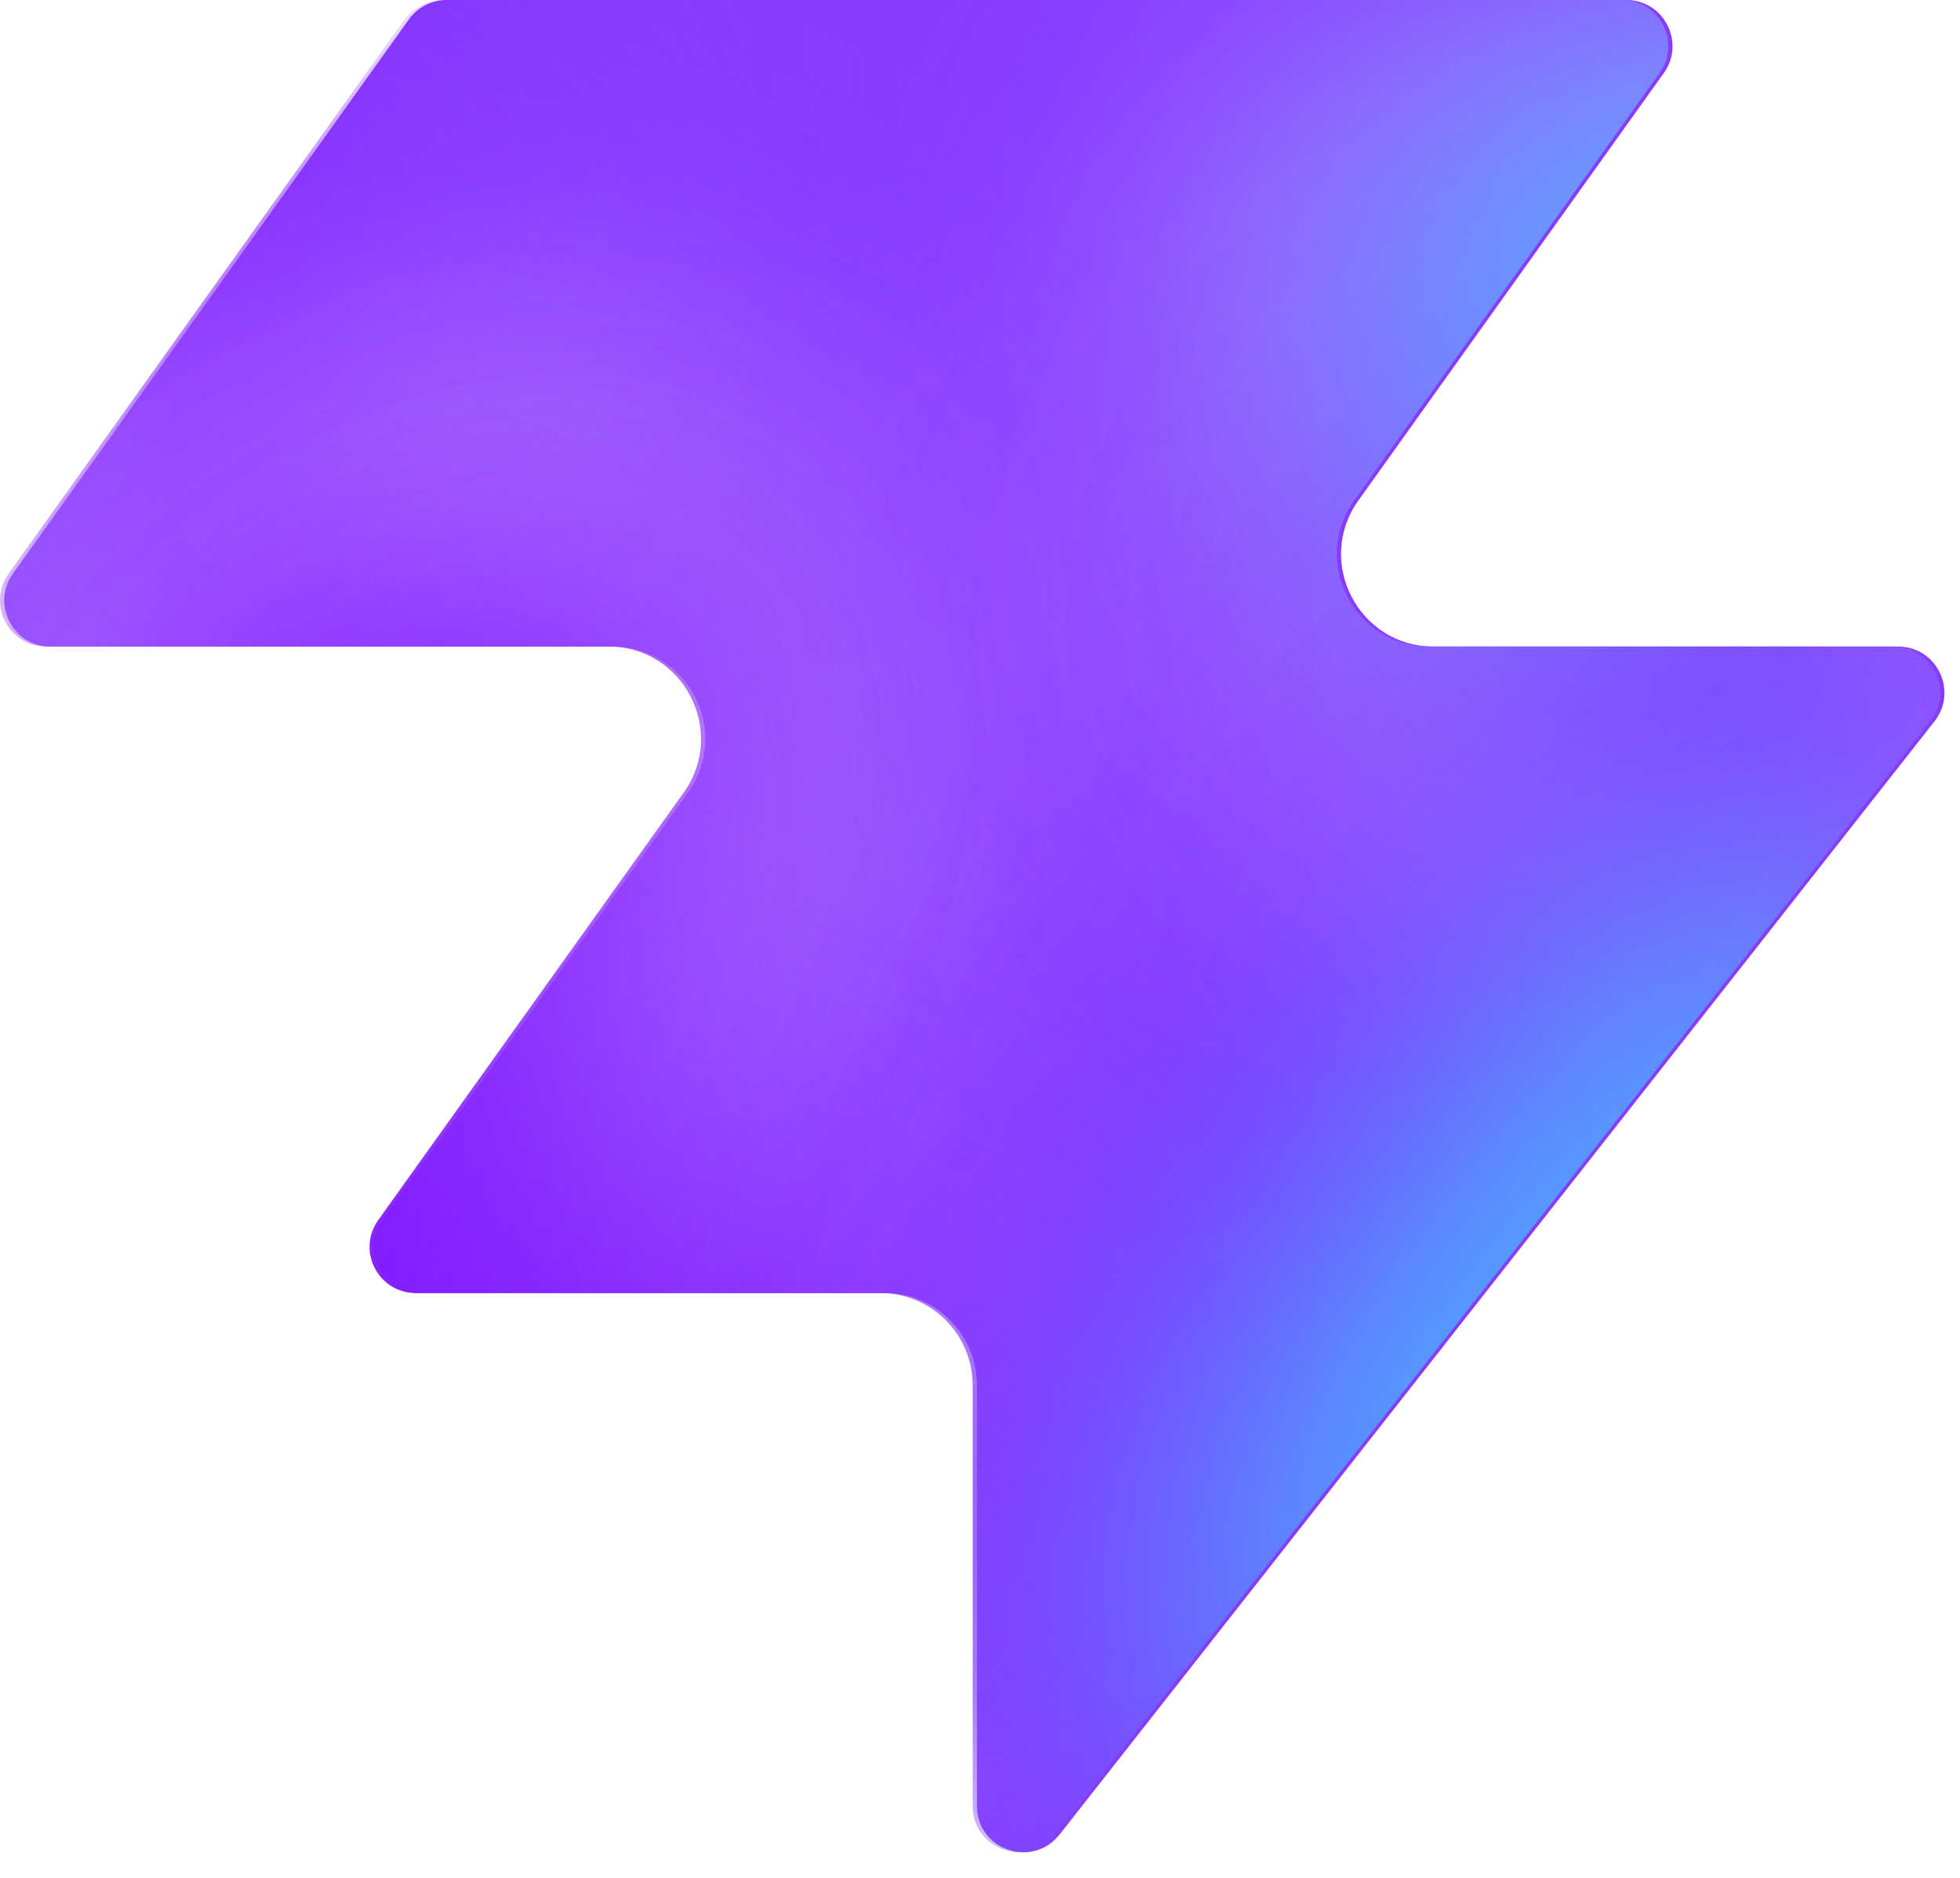
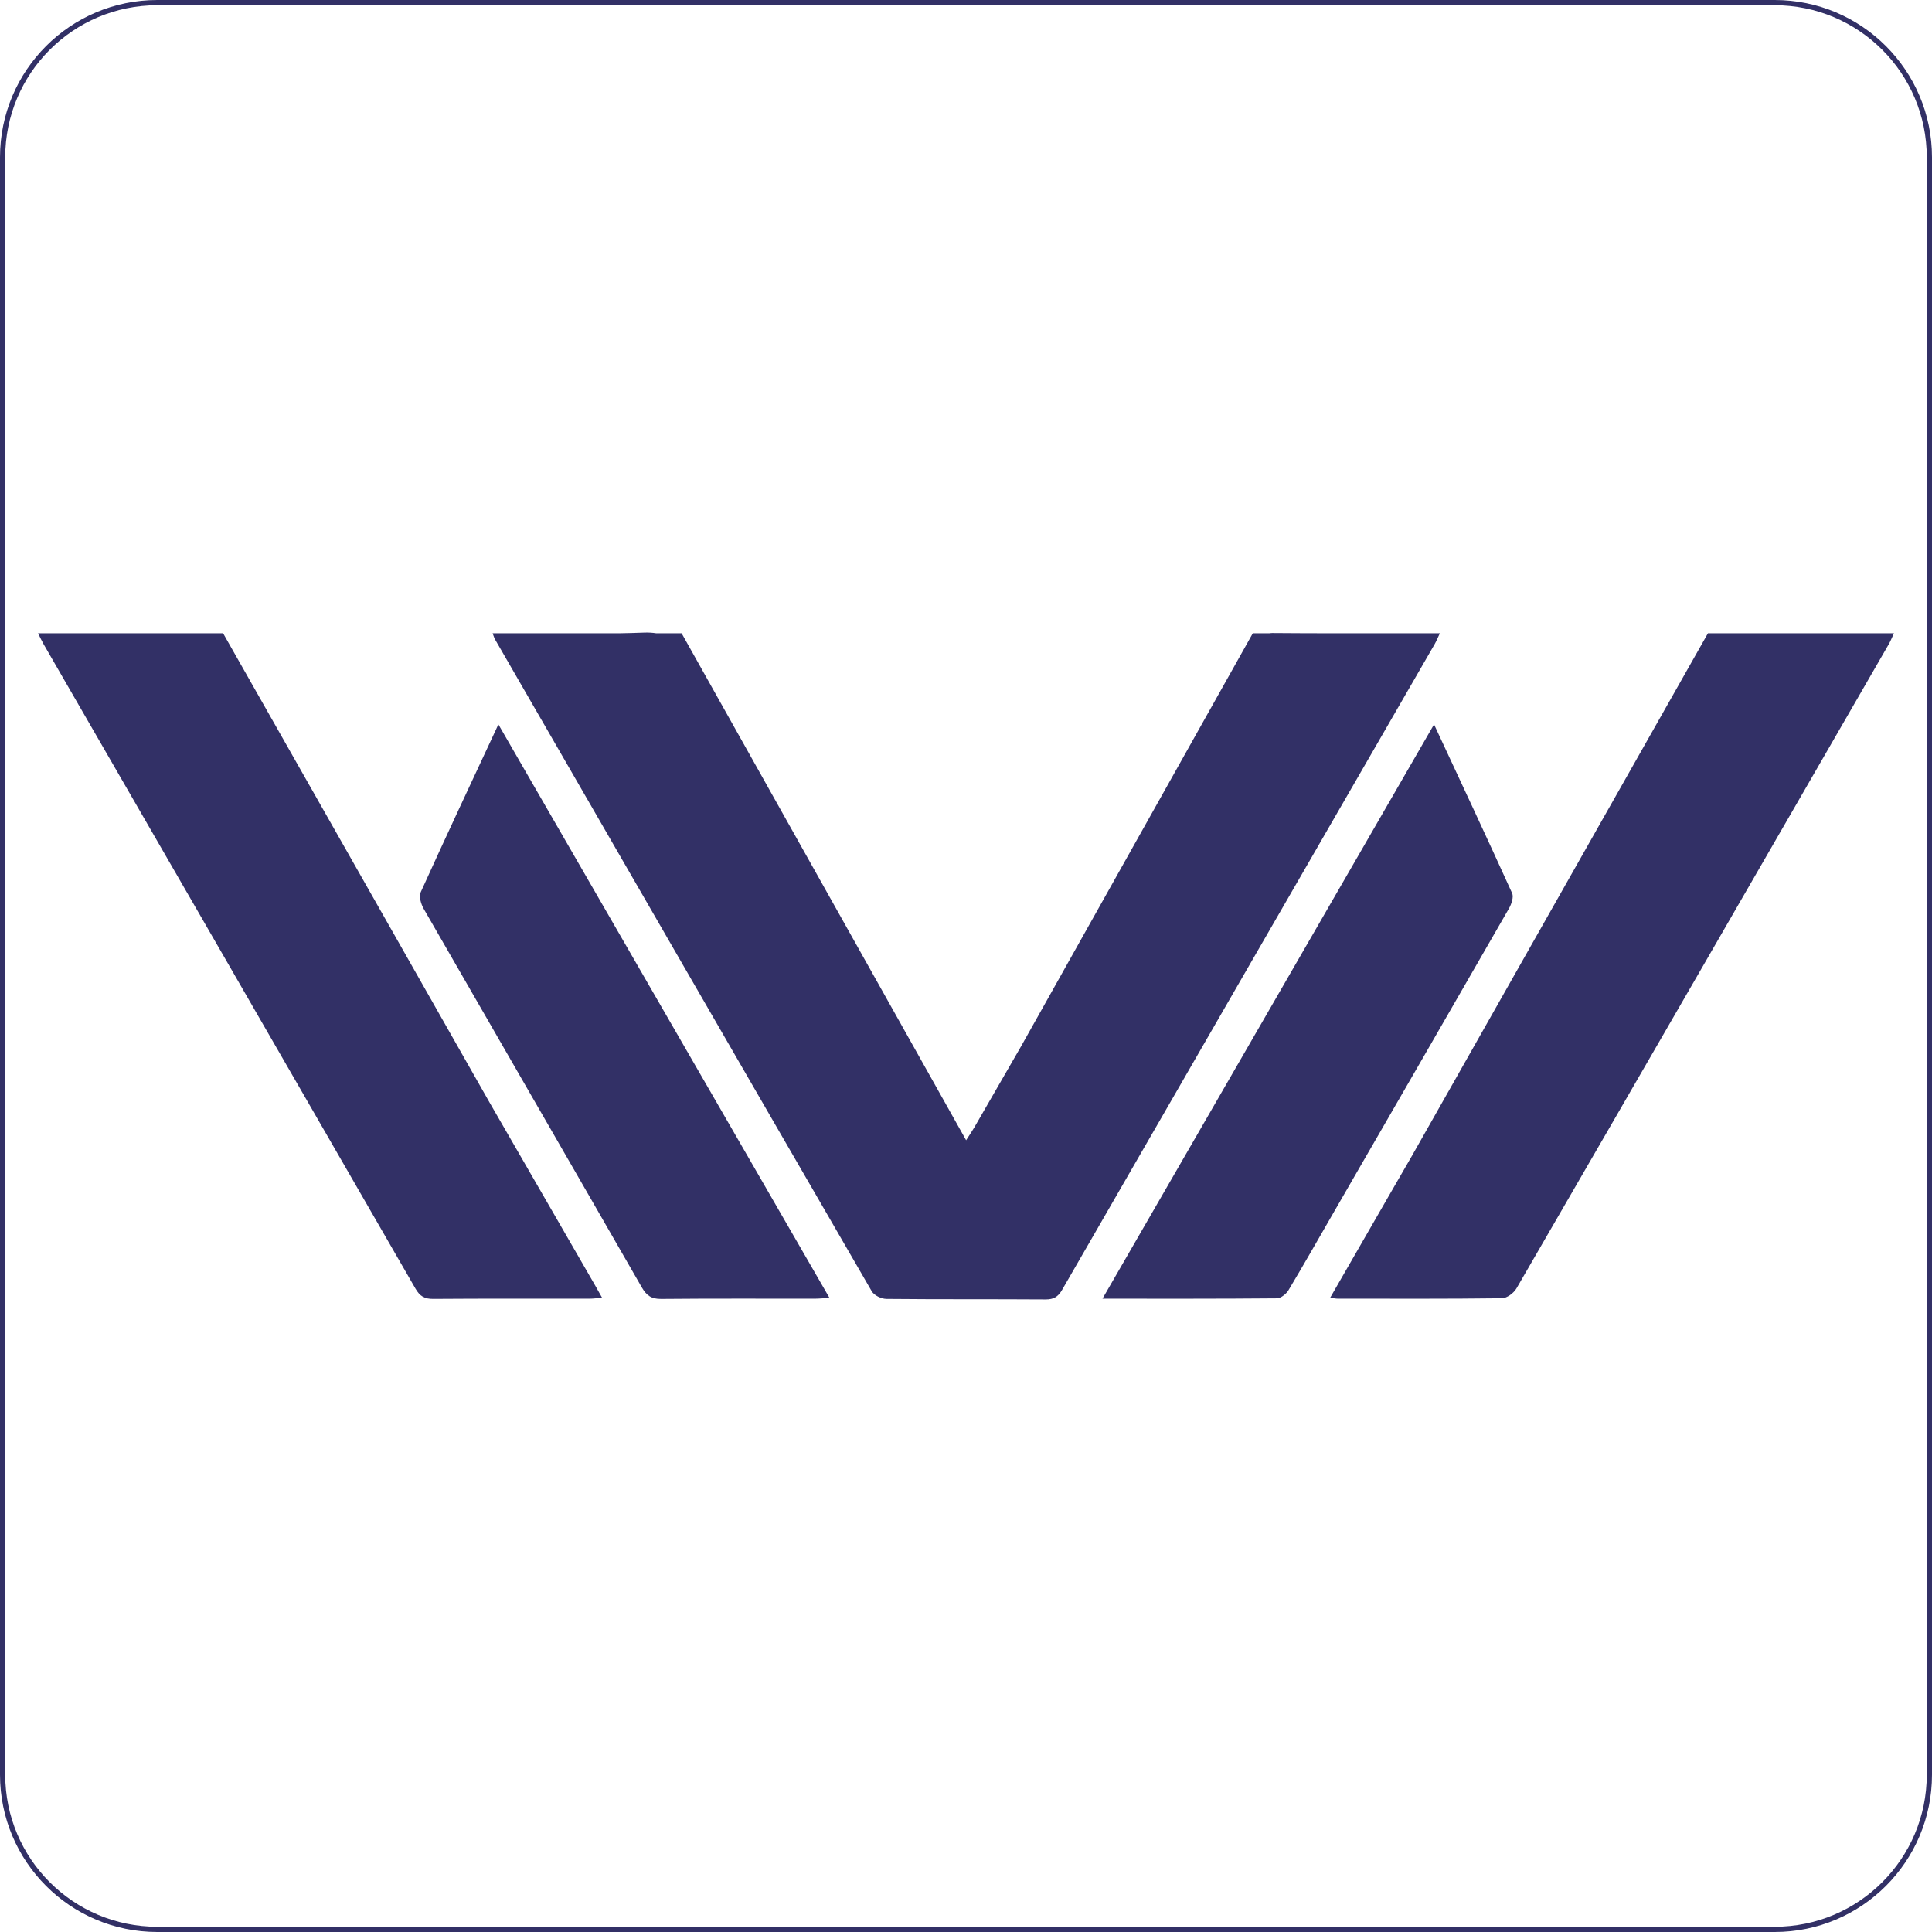
- <svg xmlns="http://www.w3.org/2000/svg" width="48" height="46" fill="none" viewBox="0 0 48 46">
-   <path fill="#863bff" d="M25.946 44.938c-.664.845-2.021.375-2.021-.698V33.937a2.26 2.26 0 0 0-2.262-2.262H10.287c-.92 0-1.456-1.04-.92-1.788l7.48-10.471c1.07-1.497 0-3.578-1.842-3.578H1.237c-.92 0-1.456-1.04-.92-1.788L10.013.474c.214-.297.556-.474.92-.474h28.894c.92 0 1.456 1.04.92 1.788l-7.48 10.471c-1.07 1.498 0 3.579 1.842 3.579h11.377c.943 0 1.473 1.088.89 1.83L25.947 44.94z" style="fill:#863bff;fill:color(display-p3 .525 .23 1);fill-opacity:1" />
-   <mask id="a" width="48" height="46" x="0" y="0" maskUnits="userSpaceOnUse" style="mask-type:alpha">
-     <path fill="#000" d="M25.842 44.938c-.664.844-2.021.375-2.021-.698V33.937a2.26 2.26 0 0 0-2.262-2.262H10.183c-.92 0-1.456-1.04-.92-1.788l7.48-10.471c1.07-1.498 0-3.579-1.842-3.579H1.133c-.92 0-1.456-1.04-.92-1.787L9.91.473c.214-.297.556-.474.92-.474h28.894c.92 0 1.456 1.04.92 1.788l-7.48 10.471c-1.07 1.498 0 3.578 1.842 3.578h11.377c.943 0 1.473 1.088.89 1.832L25.843 44.94z" style="fill:#000;fill-opacity:1" />
-   </mask>
-   <g mask="url(#a)">
-     <g filter="url(#b)">
-       <ellipse cx="5.508" cy="14.704" fill="#ede6ff" rx="5.508" ry="14.704" style="fill:#ede6ff;fill:color(display-p3 .927 .903 1);fill-opacity:1" transform="matrix(.00324 1 1 -.00324 -4.47 31.516)" />
-     </g>
-     <g filter="url(#c)">
-       <ellipse cx="10.399" cy="29.851" fill="#ede6ff" rx="10.399" ry="29.851" style="fill:#ede6ff;fill:color(display-p3 .927 .903 1);fill-opacity:1" transform="matrix(.00324 1 1 -.00324 -39.328 7.883)" />
-     </g>
-     <g filter="url(#d)">
-       <ellipse cx="5.508" cy="30.487" fill="#7e14ff" rx="5.508" ry="30.487" style="fill:#7e14ff;fill:color(display-p3 .492 .077 1);fill-opacity:1" transform="rotate(89.814 -25.913 -14.639)scale(1 -1)" />
-     </g>
-     <g filter="url(#e)">
-       <ellipse cx="5.508" cy="30.599" fill="#7e14ff" rx="5.508" ry="30.599" style="fill:#7e14ff;fill:color(display-p3 .492 .077 1);fill-opacity:1" transform="rotate(89.814 -32.644 -3.334)scale(1 -1)" />
-     </g>
-     <g filter="url(#f)">
-       <ellipse cx="5.508" cy="30.599" fill="#7e14ff" rx="5.508" ry="30.599" style="fill:#7e14ff;fill:color(display-p3 .492 .077 1);fill-opacity:1" transform="matrix(.00324 1 1 -.00324 -34.34 30.47)" />
-     </g>
-     <g filter="url(#g)">
-       <ellipse cx="14.072" cy="22.078" fill="#ede6ff" rx="14.072" ry="22.078" style="fill:#ede6ff;fill:color(display-p3 .927 .903 1);fill-opacity:1" transform="rotate(93.35 24.506 48.493)scale(-1 1)" />
-     </g>
-     <g filter="url(#h)">
-       <ellipse cx="3.47" cy="21.501" fill="#7e14ff" rx="3.47" ry="21.501" style="fill:#7e14ff;fill:color(display-p3 .492 .077 1);fill-opacity:1" transform="rotate(89.009 28.708 47.59)scale(-1 1)" />
-     </g>
-     <g filter="url(#i)">
-       <ellipse cx="3.47" cy="21.501" fill="#7e14ff" rx="3.47" ry="21.501" style="fill:#7e14ff;fill:color(display-p3 .492 .077 1);fill-opacity:1" transform="rotate(89.009 28.708 47.59)scale(-1 1)" />
-     </g>
-     <g filter="url(#j)">
-       <ellipse cx=".387" cy="8.972" fill="#7e14ff" rx="4.407" ry="29.108" style="fill:#7e14ff;fill:color(display-p3 .492 .077 1);fill-opacity:1" transform="rotate(39.51 .387 8.972)" />
-     </g>
-     <g filter="url(#k)">
-       <ellipse cx="47.523" cy="-6.092" fill="#7e14ff" rx="4.407" ry="29.108" style="fill:#7e14ff;fill:color(display-p3 .492 .077 1);fill-opacity:1" transform="rotate(37.892 47.523 -6.092)" />
-     </g>
-     <g filter="url(#l)">
-       <ellipse cx="41.412" cy="6.333" fill="#47bfff" rx="5.971" ry="9.665" style="fill:#47bfff;fill:color(display-p3 .28 .748 1);fill-opacity:1" transform="rotate(37.892 41.412 6.333)" />
-     </g>
-     <g filter="url(#m)">
-       <ellipse cx="-1.879" cy="38.332" fill="#7e14ff" rx="4.407" ry="29.108" style="fill:#7e14ff;fill:color(display-p3 .492 .077 1);fill-opacity:1" transform="rotate(37.892 -1.88 38.332)" />
-     </g>
-     <g filter="url(#n)">
-       <ellipse cx="-1.879" cy="38.332" fill="#7e14ff" rx="4.407" ry="29.108" style="fill:#7e14ff;fill:color(display-p3 .492 .077 1);fill-opacity:1" transform="rotate(37.892 -1.88 38.332)" />
-     </g>
-     <g filter="url(#o)">
-       <ellipse cx="35.651" cy="29.907" fill="#7e14ff" rx="4.407" ry="29.108" style="fill:#7e14ff;fill:color(display-p3 .492 .077 1);fill-opacity:1" transform="rotate(37.892 35.651 29.907)" />
-     </g>
-     <g filter="url(#p)">
-       <ellipse cx="38.418" cy="32.4" fill="#47bfff" rx="5.971" ry="15.297" style="fill:#47bfff;fill:color(display-p3 .28 .748 1);fill-opacity:1" transform="rotate(37.892 38.418 32.4)" />
+ <svg xmlns="http://www.w3.org/2000/svg" xml:space="preserve" width="74.029mm" height="74.029mm" version="1.1" style="shape-rendering:geometricPrecision; text-rendering:geometricPrecision; image-rendering:optimizeQuality; fill-rule:evenodd; clip-rule:evenodd" viewBox="0 0 7402.96 7402.96">
+   <defs>
+     <style type="text/css">
+    
+     .str0 {stroke:#323066;stroke-width:20;stroke-miterlimit:22.926}
+     .fil0 {fill:none}
+     .fil1 {fill:#323066;fill-rule:nonzero}
+    
+   </style>
+   </defs>
+   <g id="Layer_x0020_1">
+     <g id="_2178342044480">
+       <rect class="fil0 str0" x="10" y="10" width="7382.96" height="7382.96" rx="592.67" ry="592.67" />
+       <g>
+         <path class="fil1" d="M4224.41 4976.25c425.99,-737.84 846.35,-1465.88 1270.5,-2200.54 102.88,221.11 202.4,433.27 299.13,646.77 6.8,14.96 -2.6,42.09 -12.34,59.06 -223.15,388.44 -447.4,776.29 -671.4,1164.2 -57.5,99.58 -114.11,199.66 -173.26,298.2 -8.72,14.48 -29.34,30.77 -44.6,30.92 -218.34,1.99 -436.7,1.39 -668.03,1.39z" />
+         <path class="fil1" d="M1909.69 2775.73c425.01,736.17 844.76,1463.2 1268.59,2197.31 -23.4,1.38 -39.36,3.09 -55.31,3.15 -196.5,0.17 -393,-0.89 -589.48,0.98 -37.42,0.4 -56.18,-12.8 -74.51,-44.65 -277.87,-483.74 -557.45,-966.5 -835.47,-1450.16 -10.35,-17.98 -18.86,-47.24 -11.44,-63.66 96.08,-212.22 195.22,-423.08 297.62,-642.97z" />
+         <path class="fil1" d="M5124.1 2426.64c-83.46,-0.1 -166.77,-0.18 -249.74,-0.98 -4.03,-0.08 -7.03,0.7 -10.61,0.98l-63.33 0 -887.32 1581.61c-60.01,103.88 -119.82,207.86 -179.81,311.74 -8.89,15.37 -19.09,30 -31.32,49.14l-1090.15 -1942.49 -97.13 0c-14.6,-2.27 -30.34,-3.3 -48.43,-2.54 -31.47,1.33 -63.03,1.86 -94.58,2.54l-484.12 0c5.04,13.1 6.22,18.11 8.66,22.34 480.97,833.35 961.84,1666.73 1444.29,2499.2 9.05,15.59 36.65,28.69 55.73,28.91 203.33,2.04 406.68,0.63 609.99,1.99 31.12,0.2 48.04,-9.85 63.63,-36.82 475.28,-824.94 951.44,-1649.33 1427.32,-2473.87 6.88,-11.91 11.96,-24.85 20,-41.75l-393.08 0z" />
+         <path class="fil1" d="M2278.52 4922.15c-134.58,-233.19 -269.16,-466.36 -403.74,-699.58l0.05 0.08 -1019.9 -1796 -326.43 0c-125.76,-0.28 -252.68,0 -382.73,0 9.47,18.56 14.89,30.6 21.43,41.91 475.13,823.02 950.53,1645.93 1424.93,2469.36 16.65,28.93 34.63,39.38 67.79,39.13 199.95,-1.53 399.91,-0.65 599.83,-0.85 13.91,-0.06 27.81,-2.12 47.2,-3.76 -11.96,-21.18 -20.07,-35.81 -28.43,-50.29z" />
+         <path class="fil1" d="M6902.03 2426.64l-357.64 0 -1131.09 1996.86 0.25 -0.28c-27.48,47.57 -55.03,95.16 -82.5,142.74 -76.86,133.09 -153.42,266.36 -234.2,406.65 15.26,1.96 21.55,3.47 27.9,3.47 210.1,0.16 420.23,1.19 630.3,-1.53 19.12,-0.2 45.38,-19.92 55.78,-37.83 476.44,-822.24 951.49,-1645.32 1426.57,-2468.35 6.87,-11.89 11.86,-24.88 19.79,-41.73 -120.2,0 -238.13,-0.15 -355.16,0z" />
+       </g>
    </g>
  </g>
-   <defs>
-     <filter id="b" width="60.045" height="41.654" x="-19.77" y="16.149" color-interpolation-filters="sRGB" filterUnits="userSpaceOnUse">
-       <feFlood flood-opacity="0" result="BackgroundImageFix" />
-       <feBlend in="SourceGraphic" in2="BackgroundImageFix" result="shape" />
-       <feGaussianBlur result="effect1_foregroundBlur_2002_17158" stdDeviation="7.659" />
-     </filter>
-     <filter id="c" width="90.34" height="51.437" x="-54.613" y="-7.533" color-interpolation-filters="sRGB" filterUnits="userSpaceOnUse">
-       <feFlood flood-opacity="0" result="BackgroundImageFix" />
-       <feBlend in="SourceGraphic" in2="BackgroundImageFix" result="shape" />
-       <feGaussianBlur result="effect1_foregroundBlur_2002_17158" stdDeviation="7.659" />
-     </filter>
-     <filter id="d" width="79.355" height="29.4" x="-49.64" y="2.03" color-interpolation-filters="sRGB" filterUnits="userSpaceOnUse">
-       <feFlood flood-opacity="0" result="BackgroundImageFix" />
-       <feBlend in="SourceGraphic" in2="BackgroundImageFix" result="shape" />
-       <feGaussianBlur result="effect1_foregroundBlur_2002_17158" stdDeviation="4.596" />
-     </filter>
-     <filter id="e" width="79.579" height="29.4" x="-45.045" y="20.029" color-interpolation-filters="sRGB" filterUnits="userSpaceOnUse">
-       <feFlood flood-opacity="0" result="BackgroundImageFix" />
-       <feBlend in="SourceGraphic" in2="BackgroundImageFix" result="shape" />
-       <feGaussianBlur result="effect1_foregroundBlur_2002_17158" stdDeviation="4.596" />
-     </filter>
-     <filter id="f" width="79.579" height="29.4" x="-43.513" y="21.178" color-interpolation-filters="sRGB" filterUnits="userSpaceOnUse">
-       <feFlood flood-opacity="0" result="BackgroundImageFix" />
-       <feBlend in="SourceGraphic" in2="BackgroundImageFix" result="shape" />
-       <feGaussianBlur result="effect1_foregroundBlur_2002_17158" stdDeviation="4.596" />
-     </filter>
-     <filter id="g" width="74.749" height="58.852" x="15.756" y="-17.901" color-interpolation-filters="sRGB" filterUnits="userSpaceOnUse">
-       <feFlood flood-opacity="0" result="BackgroundImageFix" />
-       <feBlend in="SourceGraphic" in2="BackgroundImageFix" result="shape" />
-       <feGaussianBlur result="effect1_foregroundBlur_2002_17158" stdDeviation="7.659" />
-     </filter>
-     <filter id="h" width="61.377" height="25.362" x="23.548" y="2.284" color-interpolation-filters="sRGB" filterUnits="userSpaceOnUse">
-       <feFlood flood-opacity="0" result="BackgroundImageFix" />
-       <feBlend in="SourceGraphic" in2="BackgroundImageFix" result="shape" />
-       <feGaussianBlur result="effect1_foregroundBlur_2002_17158" stdDeviation="4.596" />
-     </filter>
-     <filter id="i" width="61.377" height="25.362" x="23.548" y="2.284" color-interpolation-filters="sRGB" filterUnits="userSpaceOnUse">
-       <feFlood flood-opacity="0" result="BackgroundImageFix" />
-       <feBlend in="SourceGraphic" in2="BackgroundImageFix" result="shape" />
-       <feGaussianBlur result="effect1_foregroundBlur_2002_17158" stdDeviation="4.596" />
-     </filter>
-     <filter id="j" width="56.045" height="63.649" x="-27.636" y="-22.853" color-interpolation-filters="sRGB" filterUnits="userSpaceOnUse">
-       <feFlood flood-opacity="0" result="BackgroundImageFix" />
-       <feBlend in="SourceGraphic" in2="BackgroundImageFix" result="shape" />
-       <feGaussianBlur result="effect1_foregroundBlur_2002_17158" stdDeviation="4.596" />
-     </filter>
-     <filter id="k" width="54.814" height="64.646" x="20.116" y="-38.415" color-interpolation-filters="sRGB" filterUnits="userSpaceOnUse">
-       <feFlood flood-opacity="0" result="BackgroundImageFix" />
-       <feBlend in="SourceGraphic" in2="BackgroundImageFix" result="shape" />
-       <feGaussianBlur result="effect1_foregroundBlur_2002_17158" stdDeviation="4.596" />
-     </filter>
-     <filter id="l" width="33.541" height="35.313" x="24.641" y="-11.323" color-interpolation-filters="sRGB" filterUnits="userSpaceOnUse">
-       <feFlood flood-opacity="0" result="BackgroundImageFix" />
-       <feBlend in="SourceGraphic" in2="BackgroundImageFix" result="shape" />
-       <feGaussianBlur result="effect1_foregroundBlur_2002_17158" stdDeviation="4.596" />
-     </filter>
-     <filter id="m" width="54.814" height="64.646" x="-29.286" y="6.009" color-interpolation-filters="sRGB" filterUnits="userSpaceOnUse">
-       <feFlood flood-opacity="0" result="BackgroundImageFix" />
-       <feBlend in="SourceGraphic" in2="BackgroundImageFix" result="shape" />
-       <feGaussianBlur result="effect1_foregroundBlur_2002_17158" stdDeviation="4.596" />
-     </filter>
-     <filter id="n" width="54.814" height="64.646" x="-29.286" y="6.009" color-interpolation-filters="sRGB" filterUnits="userSpaceOnUse">
-       <feFlood flood-opacity="0" result="BackgroundImageFix" />
-       <feBlend in="SourceGraphic" in2="BackgroundImageFix" result="shape" />
-       <feGaussianBlur result="effect1_foregroundBlur_2002_17158" stdDeviation="4.596" />
-     </filter>
-     <filter id="o" width="54.814" height="64.646" x="8.244" y="-2.416" color-interpolation-filters="sRGB" filterUnits="userSpaceOnUse">
-       <feFlood flood-opacity="0" result="BackgroundImageFix" />
-       <feBlend in="SourceGraphic" in2="BackgroundImageFix" result="shape" />
-       <feGaussianBlur result="effect1_foregroundBlur_2002_17158" stdDeviation="4.596" />
-     </filter>
-     <filter id="p" width="39.409" height="43.623" x="18.713" y="10.588" color-interpolation-filters="sRGB" filterUnits="userSpaceOnUse">
-       <feFlood flood-opacity="0" result="BackgroundImageFix" />
-       <feBlend in="SourceGraphic" in2="BackgroundImageFix" result="shape" />
-       <feGaussianBlur result="effect1_foregroundBlur_2002_17158" stdDeviation="4.596" />
-     </filter>
-   </defs>
</svg>
